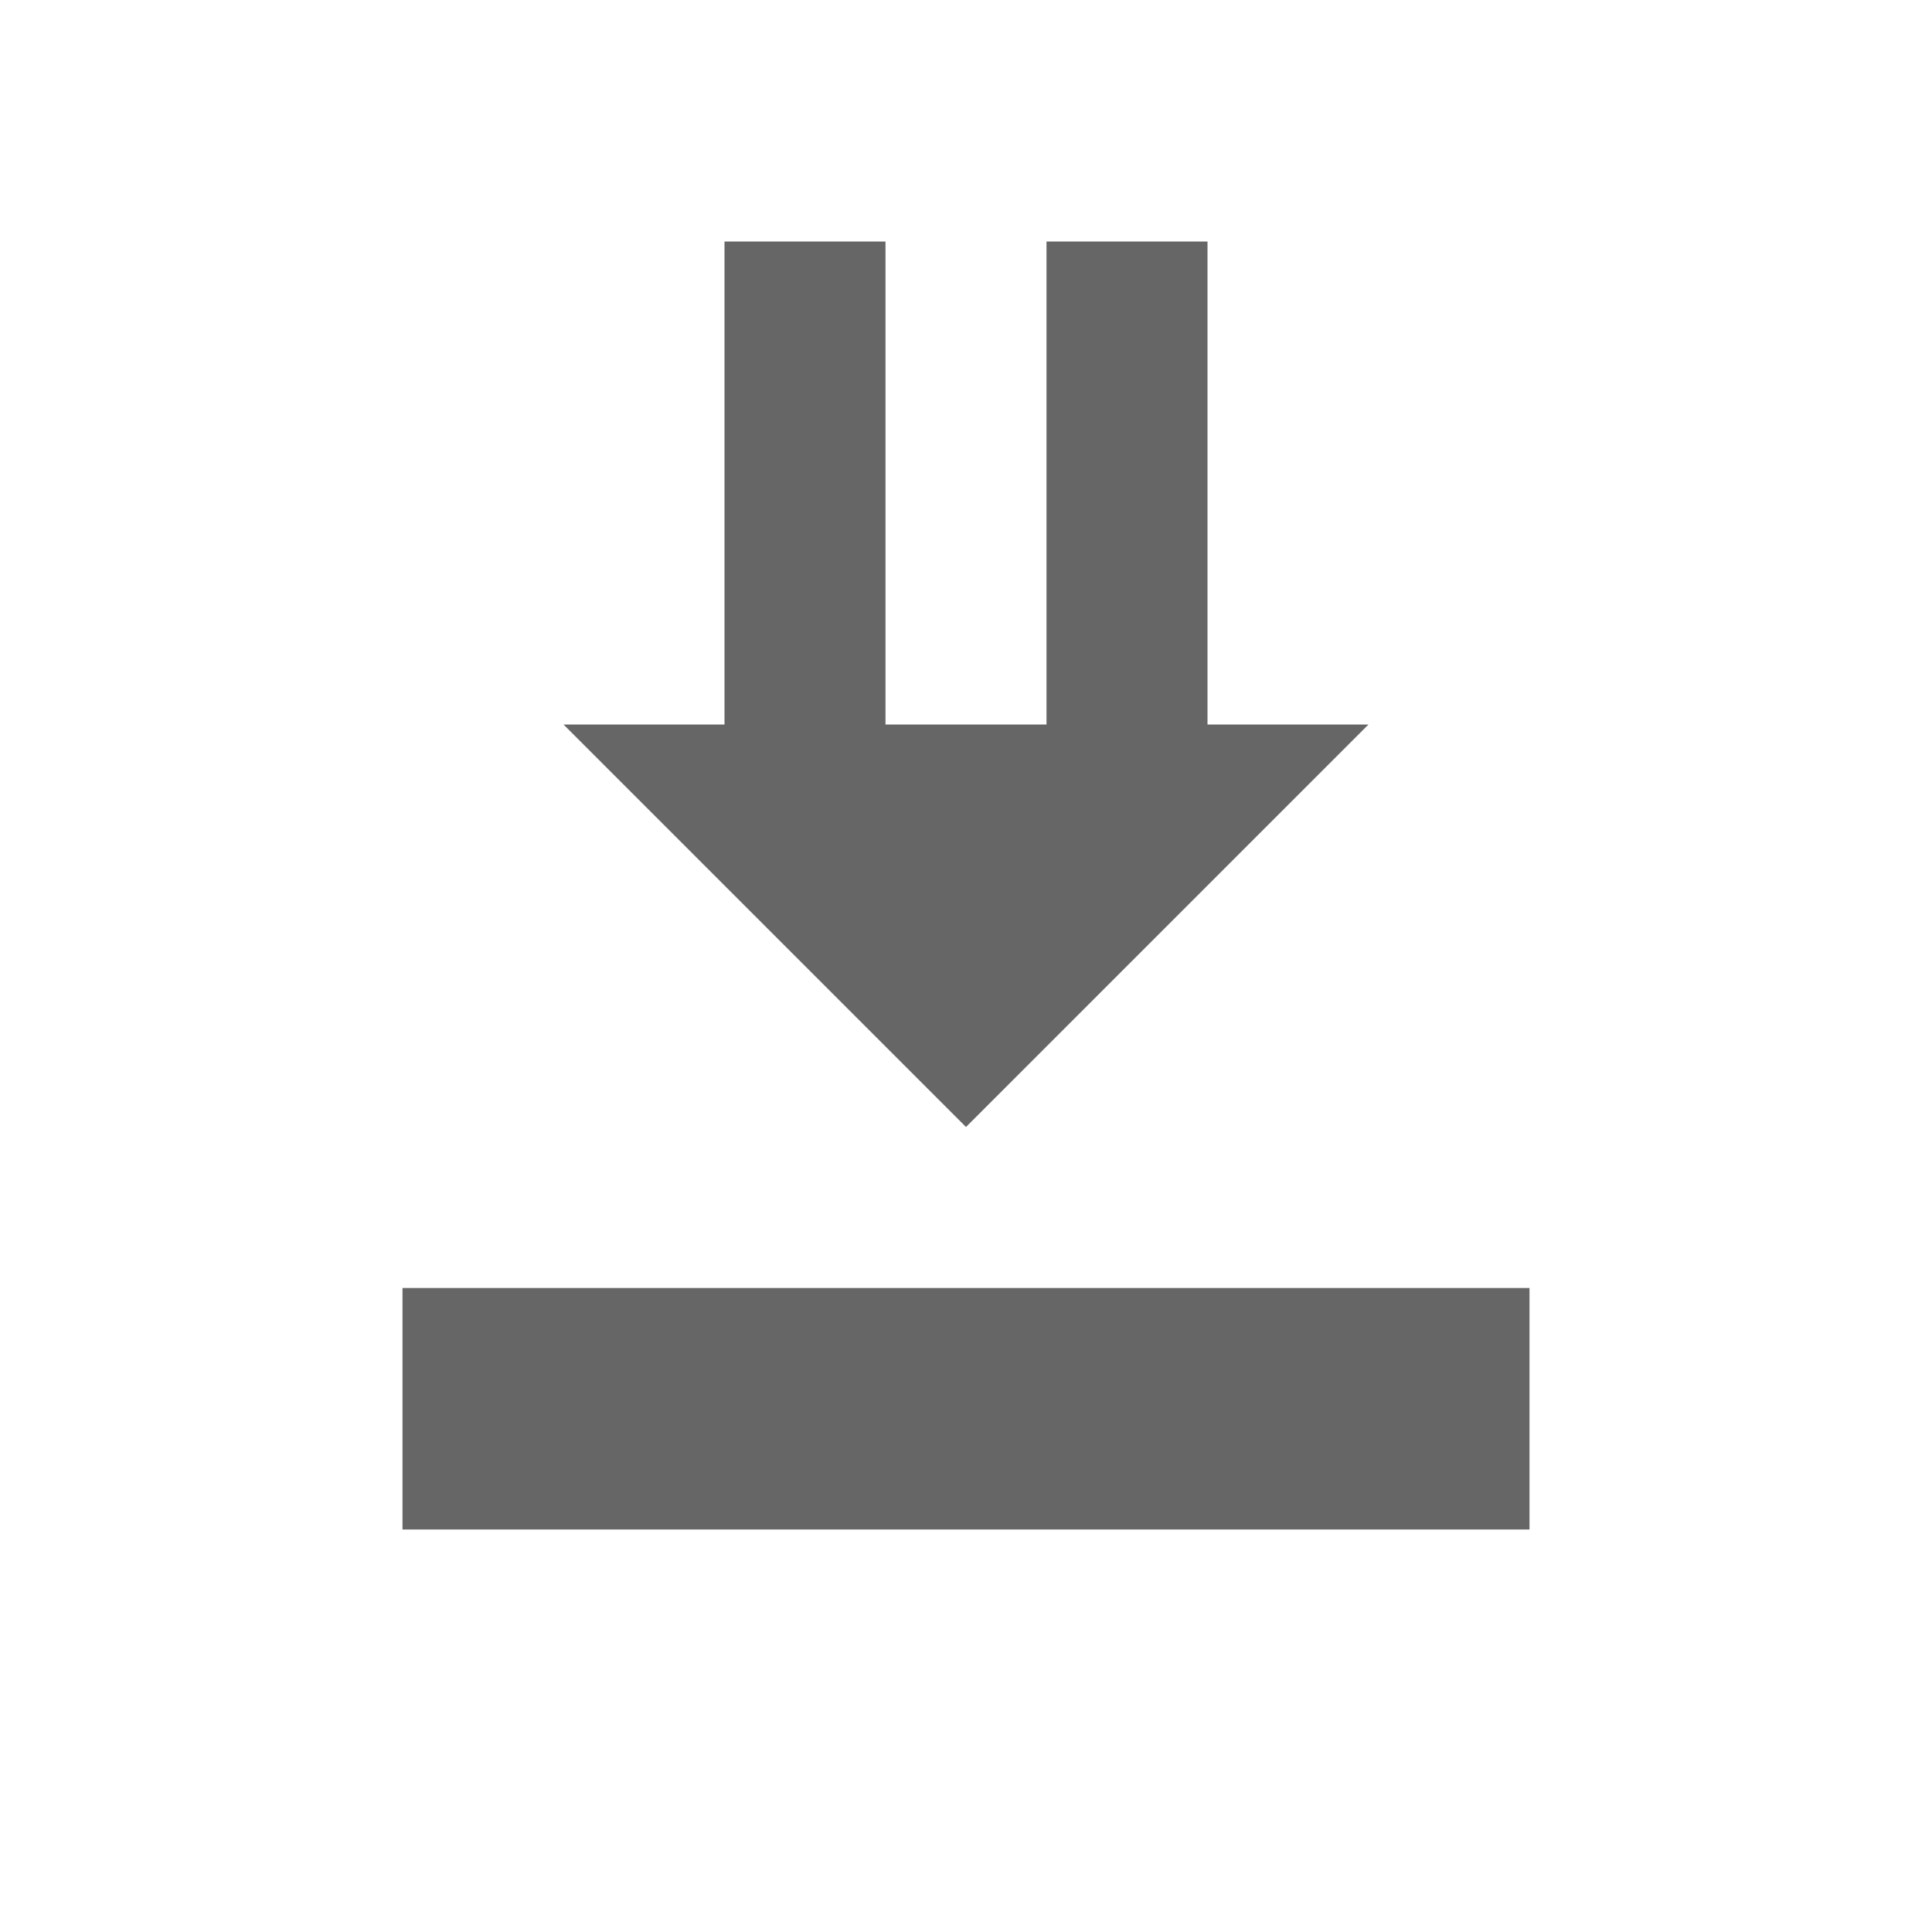
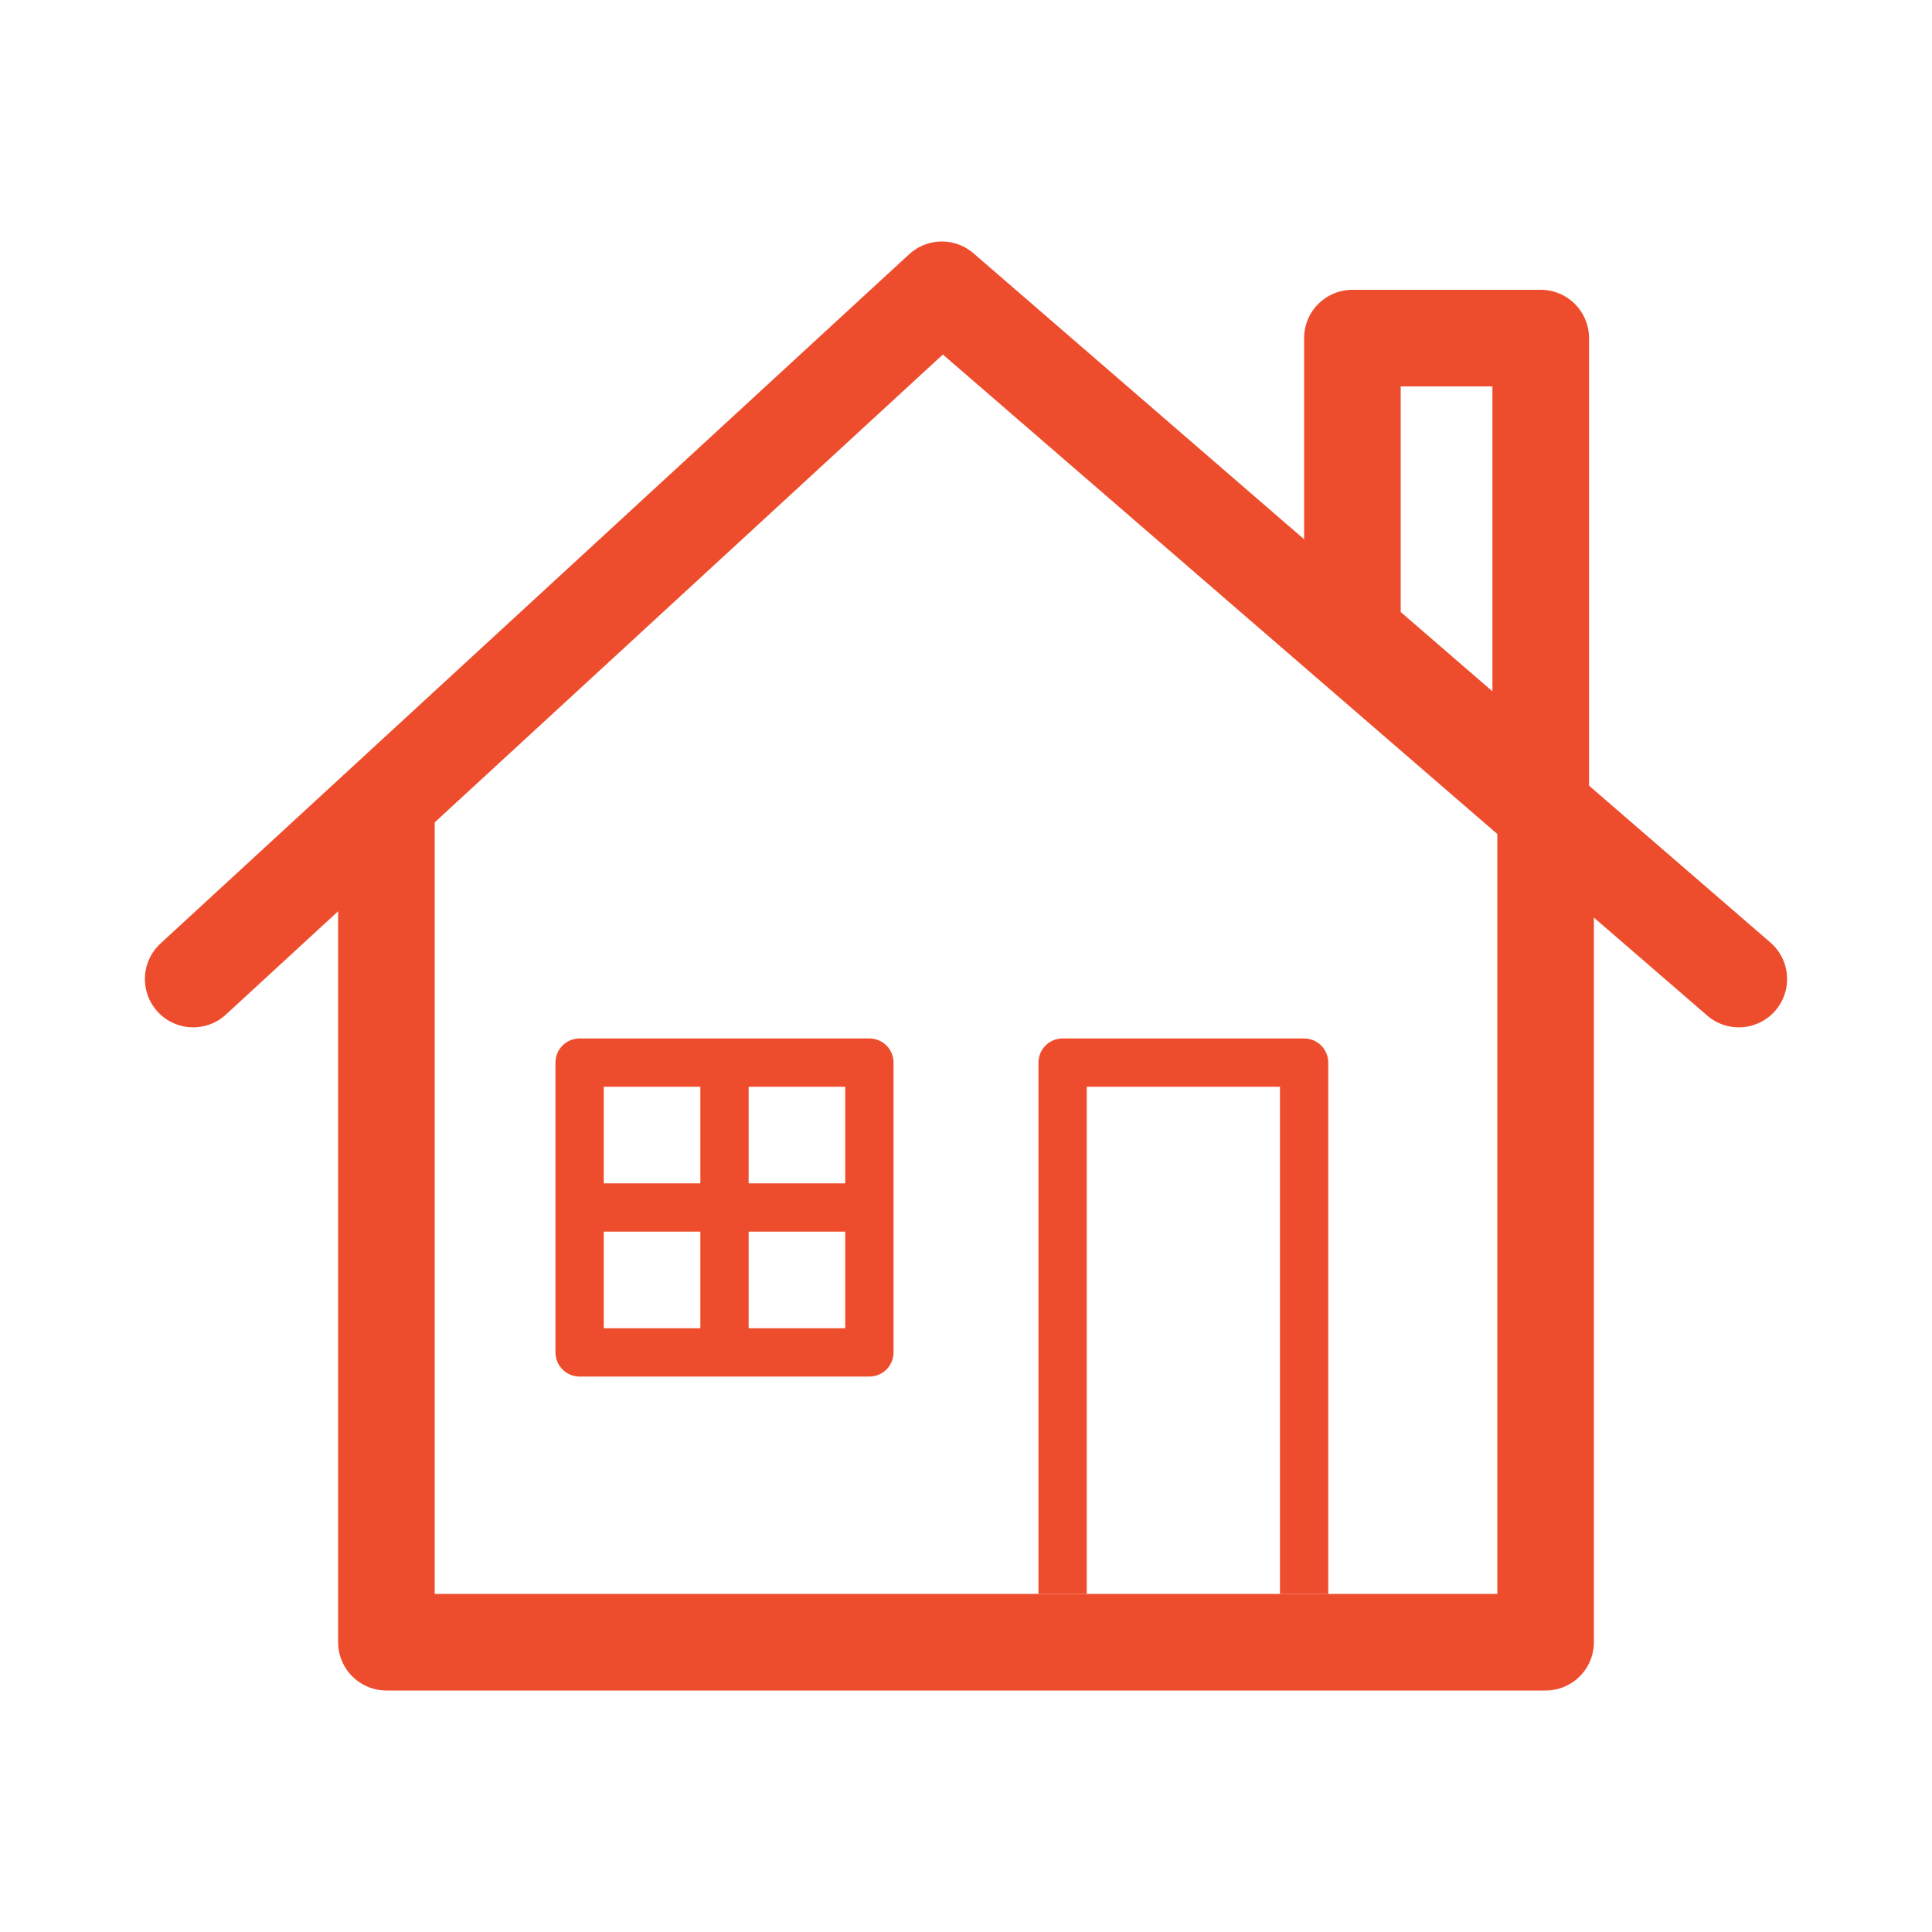
- <svg xmlns="http://www.w3.org/2000/svg" width="24" height="24" viewBox="0 0 24 24" fill="none">
-   <path d="M13 9h-2V3H9v6H7l5 5 5-5h-2V3h-2v6z" fill="#666666" />
-   <path d="M5 16v3h14v-3H5z" fill="#666666" />
+ <svg xmlns="http://www.w3.org/2000/svg" width="40" height="40" viewBox="0 0 40 40" fill="none">
+   <path d="M8 17V34H32V17" stroke="#EE4D2D" stroke-width="2" stroke-linejoin="round" />
+   <path d="M31.899 7V16.5L28 13.128V7H31.899Z" stroke="#EE4D2D" stroke-width="2" stroke-linejoin="round" />
+   <path d="M15 22H18V25M15 22H12V25M15 22V28M15 28H12V25M15 28H18V25M12 25H18" stroke="#EE4D2D" stroke-linejoin="round" />
+   <path d="M22 33V22H27V33" stroke="#EE4D2D" stroke-linejoin="round" />
+   <path d="M4 20.27L11.75 13.135L19.5 6L27 12.487L30.899 15.858L36 20.27" stroke="#EE4D2D" stroke-width="2" stroke-linecap="round" stroke-linejoin="round" />
</svg>
